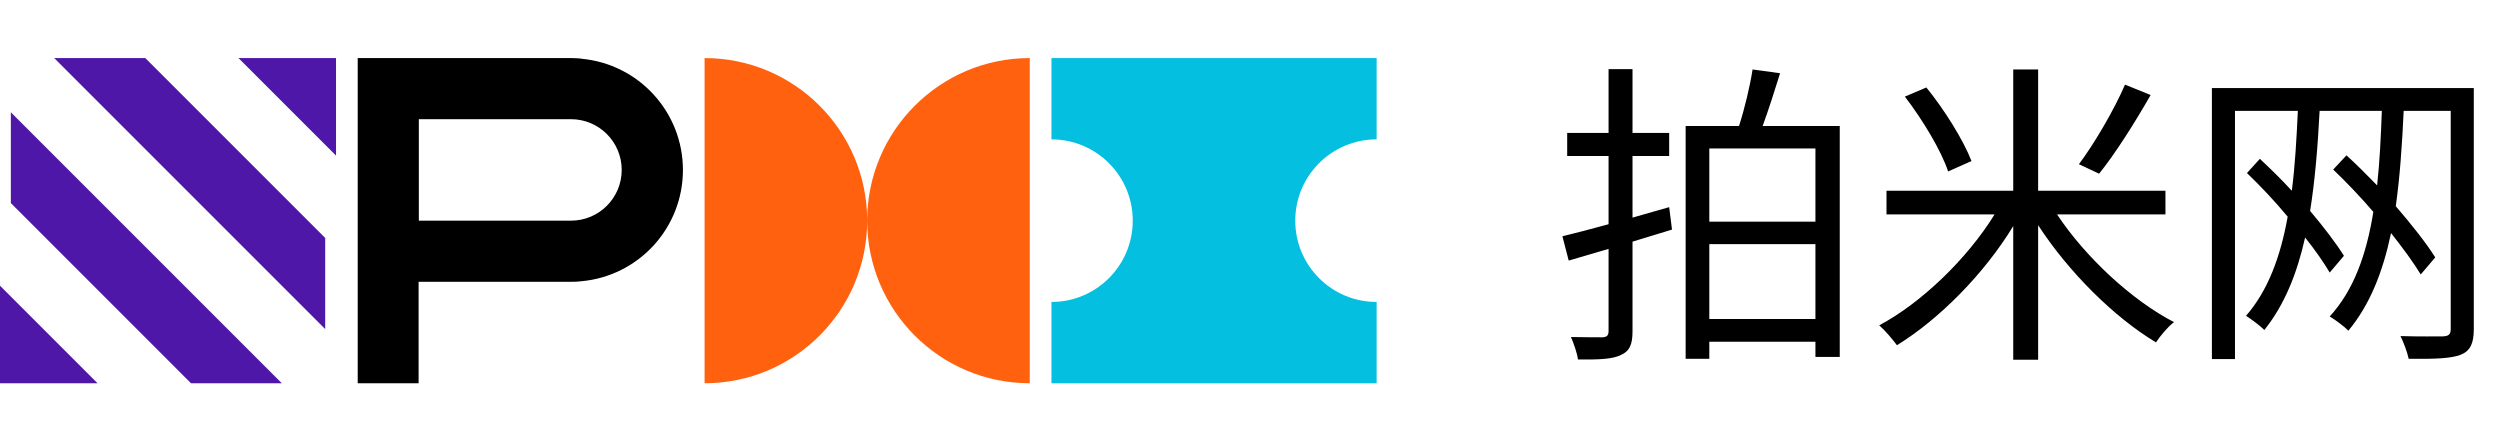
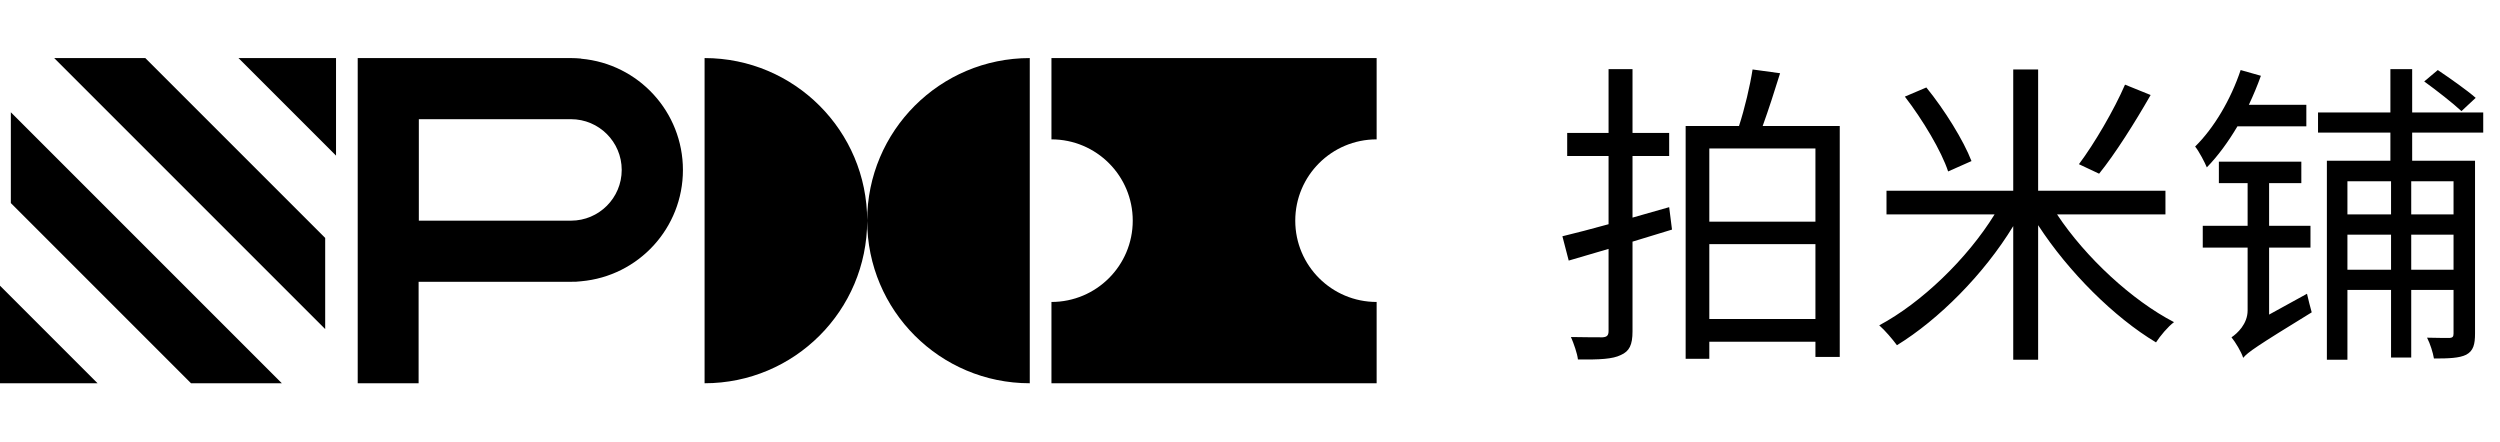
<svg xmlns="http://www.w3.org/2000/svg" width="538.15" height="95" viewBox="0 0 538.15 95">
  <g id="组_9887" data-name="组 9887" transform="translate(1453.001 -1649.033)">
    <g id="组_9880" data-name="组 9880" transform="translate(-169 299)">
      <g id="logo_pmi" data-name="logo/pmi" transform="translate(-1207 1362.533)">
        <g id="Logo" transform="translate(0 0)">
-           <path id="Fill-1" d="M52.483,69A17.5,17.5,0,0,1,69.971,51.5H70V34H0V51.5A17.5,17.5,0,0,1,17.5,69V69A17.5,17.5,0,0,1,0,86.5V104H70V86.5A17.5,17.5,0,0,1,52.483,69.025Z" transform="translate(149.334 -34)" fill="#05bfe0" fill-rule="evenodd" />
-           <path id="Fill-3" d="M67,36.99A35,35,0,0,0,32,2V72A35,35,0,0,0,67,37.01,35,35,0,0,0,102,72V2A35,35,0,0,0,67,36.99" transform="translate(42.667 -2)" fill="#ff610f" fill-rule="evenodd" />
+           <path id="Fill-1" d="M52.483,69A17.5,17.5,0,0,1,69.971,51.5H70V34H0V51.5A17.5,17.5,0,0,1,17.5,69V69A17.5,17.5,0,0,1,0,86.5V104H70V86.5A17.5,17.5,0,0,1,52.483,69.025Z" transform="translate(149.334 -34)" fill-rule="evenodd" />
+           <path id="Fill-3" d="M67,36.99A35,35,0,0,0,32,2V72A35,35,0,0,0,67,37.01,35,35,0,0,0,102,72V2A35,35,0,0,0,67,36.99" transform="translate(42.667 -2)" fill-rule="evenodd" />
          <path id="Fill-5" d="M45.907,37H13.158V15.156H45.907a10.922,10.922,0,0,1,0,21.844ZM48.09,2.109C47.365,2.041,46.64,2,45.907,2H0V72H13.109V50.156h32.8a14.559,14.559,0,0,0,2.184-.109,24.049,24.049,0,0,0,0-47.908Z" transform="translate(0 -2)" fill-rule="evenodd" />
-           <path id="Fill-7" d="M32,76V55L53,76Z" transform="translate(-109.001 -6)" fill="#4f17a8" fill-rule="evenodd" />
-           <path id="Fill-9" d="M71.783,97.333,33,58.544V39L91.333,97.333Z" transform="translate(-107.668 -27.333)" fill="#4f17a8" fill-rule="evenodd" />
-           <path id="Fill-11" d="M75,34V55L54,34Z" transform="translate(-79.668 -34)" fill="#4f17a8" fill-rule="evenodd" />
-           <path id="Fill-13" d="M95.333,92.333,37,34H56.612L95.333,72.718Z" transform="translate(-102.334 -34)" fill="#4f17a8" fill-rule="evenodd" />
+           <path id="Fill-7" d="M32,76V55L53,76Z" transform="translate(-109.001 -6)" fill-rule="evenodd" />
+           <path id="Fill-9" d="M71.783,97.333,33,58.544V39L91.333,97.333Z" transform="translate(-107.668 -27.333)" fill-rule="evenodd" />
+           <path id="Fill-11" d="M75,34V55L54,34Z" transform="translate(-79.668 -34)" fill-rule="evenodd" />
+           <path id="Fill-13" d="M95.333,92.333,37,34H56.612L95.333,72.718Z" transform="translate(-102.334 -34)" fill-rule="evenodd" />
        </g>
      </g>
    </g>
-     <text id="拍米网" transform="translate(-914.851 1721.033)" font-size="68" font-family="PingFangSC-Medium, PingFang SC" font-weight="500">
-       <tspan x="-204" y="0">拍米网</tspan>
+     <text id="拍米铺" transform="translate(-914.851 1721.033)" font-size="68" font-family="PingFangSC-Medium, PingFang SC" font-weight="500">
+       <tspan x="-204" y="0">拍米铺</tspan>
    </text>
  </g>
</svg>
